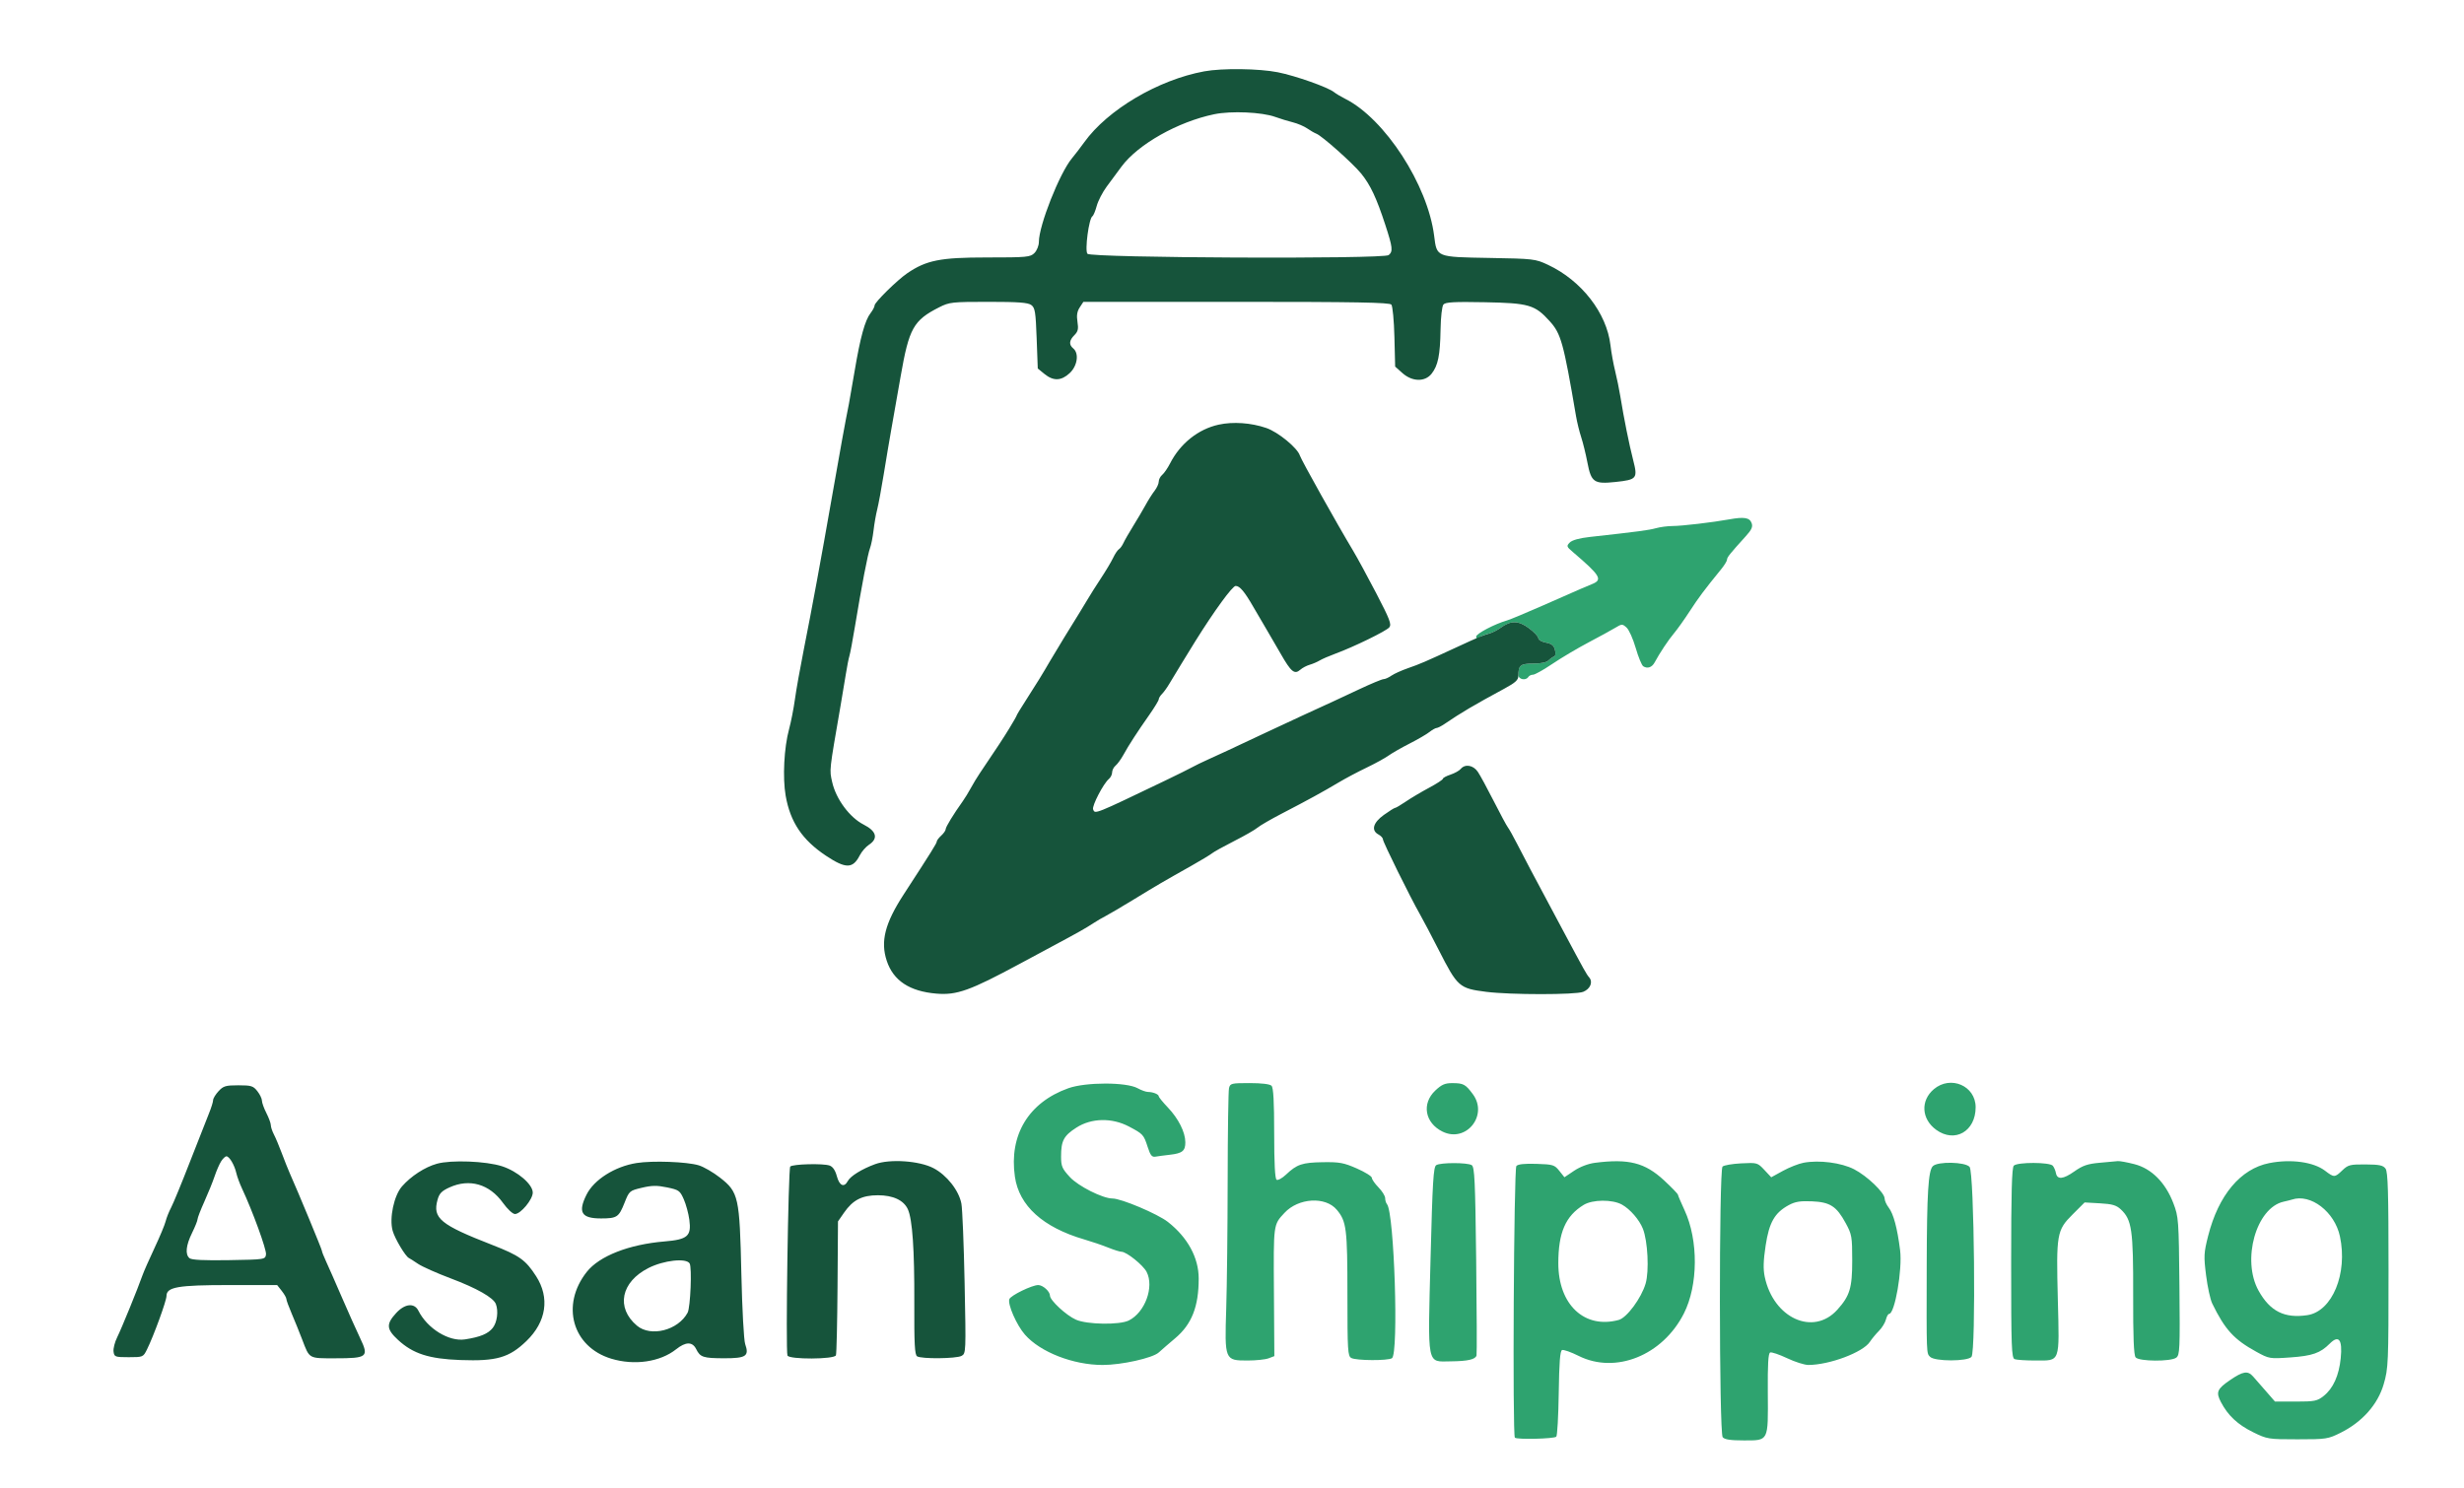
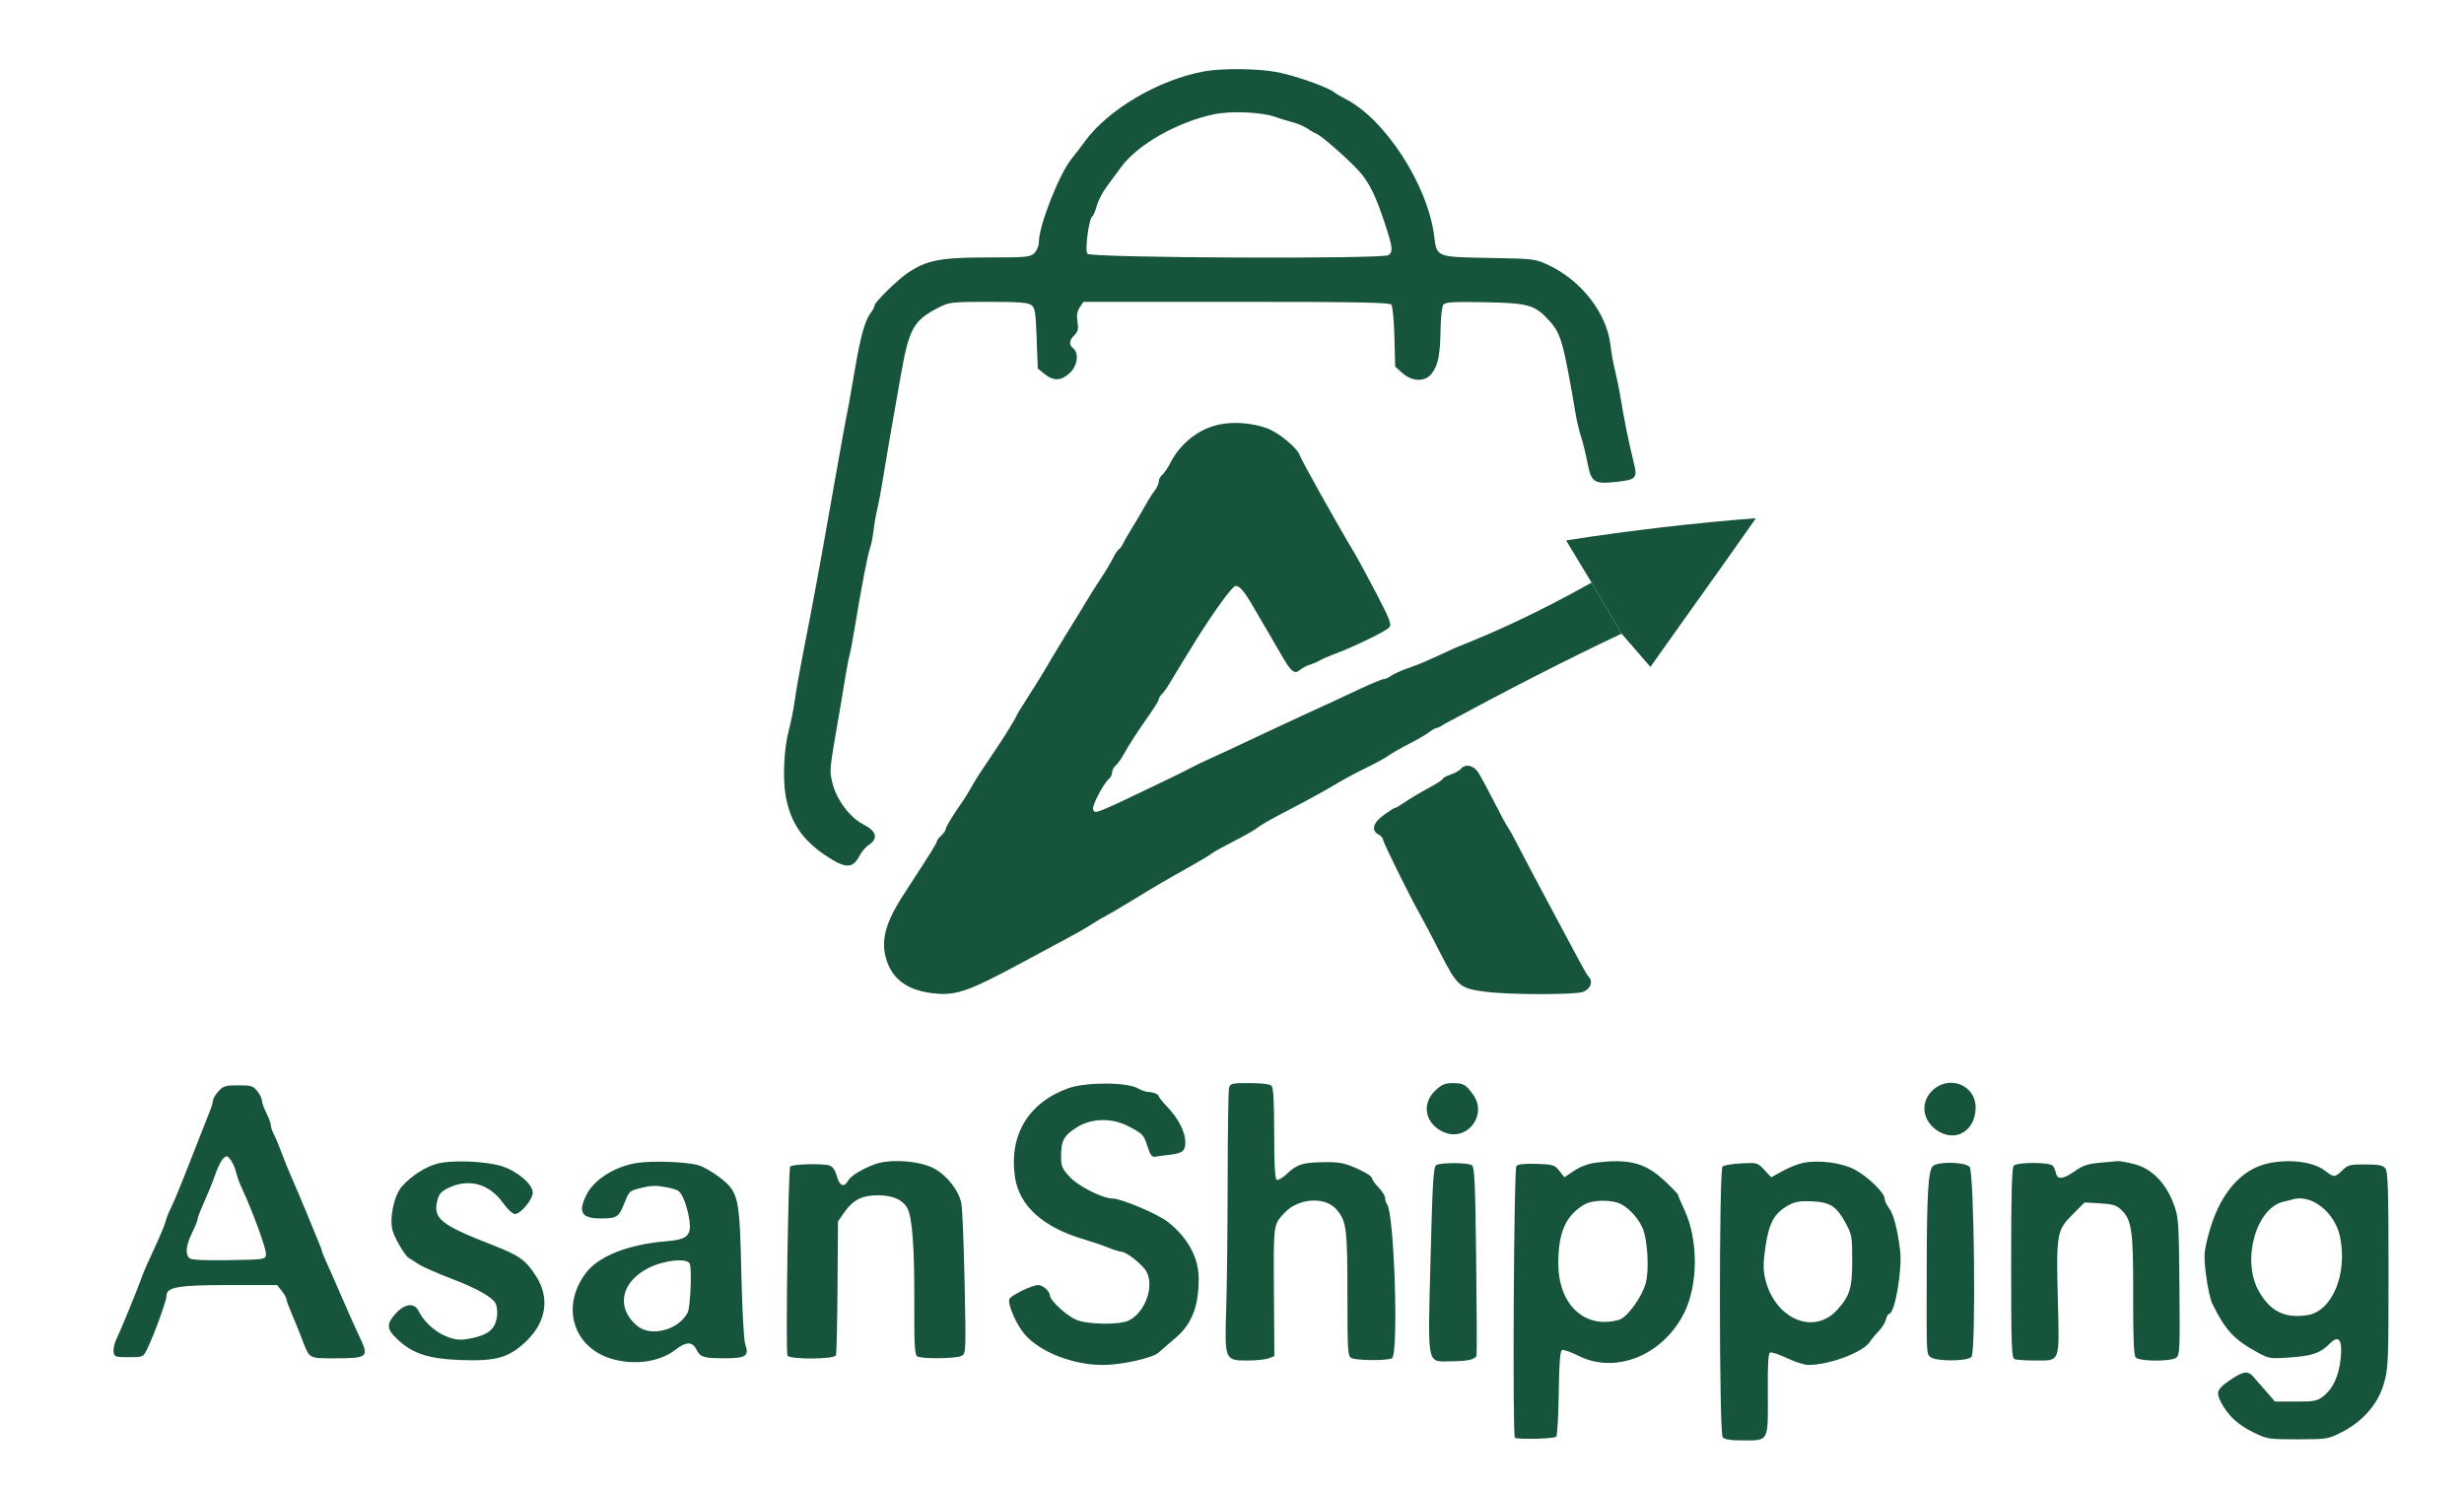
<svg xmlns="http://www.w3.org/2000/svg" viewBox="70 40 1110 670" width="1110" height="670">
  <g id="asan-icon">
-     <path id="icon-accent" d="M 849 274.009 C 841.429 275.380, 827.617 277, 823.448 277.006 C 821.277 277.009, 817.914 277.452, 815.975 277.990 C 812.761 278.883, 808.021 279.511, 786.160 281.937 C 781.475 282.457, 778.219 283.362, 777.160 284.439 C 775.611 286.013, 775.700 286.297, 778.500 288.684 C 790.964 299.315, 792.101 301.195, 787.250 303.152 C 784.061 304.438, 783.013 304.894, 765 312.834 C 757.575 316.107, 750.375 319.108, 749 319.502 C 743.404 321.107, 735 325.506, 735 326.831 C 735 327.820, 735.375 327.949, 736.250 327.260 C 736.938 326.719, 738.783 325.969, 740.350 325.594 C 741.918 325.218, 744.393 324.038, 745.850 322.969 C 750.597 319.490, 753.995 319.505, 758.750 323.026 C 761.087 324.757, 763 326.789, 763 327.541 C 763 328.307, 764.505 329.192, 766.416 329.550 C 769.015 330.038, 769.989 330.819, 770.491 332.820 C 770.887 334.398, 770.714 335.595, 770.058 335.814 C 769.456 336.015, 768.329 336.813, 767.554 337.589 C 766.684 338.459, 764.049 339, 760.678 339 C 755.011 339, 754 339.769, 754 344.082 C 754 346.129, 757.377 346.818, 758.500 345 C 758.840 344.450, 759.787 344, 760.604 344 C 761.422 344, 765.362 341.792, 769.361 339.094 C 773.359 336.396, 780.651 332.068, 785.565 329.477 C 790.479 326.887, 795.909 323.916, 797.630 322.876 C 800.620 321.070, 800.849 321.064, 802.735 322.743 C 803.821 323.709, 805.678 327.851, 806.863 331.946 C 808.048 336.042, 809.576 339.754, 810.259 340.195 C 812.131 341.406, 814.160 340.733, 815.368 338.500 C 817.744 334.110, 821.582 328.335, 824.123 325.327 C 825.597 323.583, 828.801 319.083, 831.243 315.327 C 835.276 309.126, 837.719 305.866, 845.448 296.363 C 846.852 294.637, 848 292.743, 848 292.153 C 848 291.109, 849.224 289.579, 856.395 281.663 C 859.125 278.650, 859.701 277.362, 859.078 275.663 C 858.175 273.202, 855.701 272.796, 849 274.009 " fill="#2EA36F" fill-rule="evenodd" />
-     <path id="icon-base" d="M 612.500 72.146 C 591.714 75.982, 568.971 89.430, 558.424 104.120 C 556.816 106.360, 554.321 109.612, 552.880 111.346 C 547.305 118.058, 538 141.612, 538 149.012 C 538 150.667, 537.108 152.892, 536 154 C 534.137 155.863, 532.667 156, 514.523 156 C 493.567 156, 487.307 157.246, 478.681 163.133 C 474.160 166.219, 464 176.219, 464 177.584 C 464 178.214, 463.169 179.803, 462.152 181.115 C 459.668 184.323, 457.557 191.994, 455.029 207 C 453.871 213.875, 452.696 220.625, 452.417 222 C 450.816 229.904, 448.469 242.796, 444.588 265 C 439.953 291.523, 435.739 314.350, 432.125 332.500 C 430.483 340.750, 428.674 350.903, 428.106 355.062 C 427.537 359.222, 426.346 365.297, 425.459 368.562 C 423.204 376.862, 422.512 390.374, 423.925 398.492 C 425.999 410.400, 431.412 418.461, 442.111 425.574 C 451.026 431.501, 454.203 431.464, 457.309 425.398 C 458.183 423.693, 460.046 421.545, 461.449 420.625 C 465.746 417.810, 464.872 414.476, 459.067 411.534 C 452.762 408.339, 446.593 400.009, 444.887 392.387 C 443.614 386.699, 443.476 387.961, 448.658 358 C 449.467 353.325, 450.557 346.800, 451.080 343.500 C 451.604 340.200, 452.313 336.609, 452.656 335.521 C 452.999 334.432, 454.100 328.582, 455.101 322.521 C 458.190 303.833, 460.919 289.618, 461.922 287.001 C 462.448 285.625, 463.167 282.025, 463.519 279 C 463.872 275.975, 464.615 271.724, 465.171 269.554 C 465.727 267.384, 467.060 260.184, 468.133 253.554 C 469.205 246.924, 470.727 237.900, 471.513 233.500 C 472.300 229.100, 474.202 218.300, 475.740 209.500 C 479.525 187.843, 481.488 184.333, 493.109 178.445 C 497.675 176.131, 498.864 176, 515.276 176 C 528.667 176, 533.060 176.323, 534.559 177.418 C 536.268 178.666, 536.560 180.465, 537 192.434 L 537.500 206.032 540.500 208.480 C 544.536 211.774, 548.088 211.655, 551.894 208.099 C 555.367 204.855, 556.182 199.226, 553.500 197 C 551.454 195.302, 551.617 193.383, 554.010 190.990 C 555.626 189.374, 555.896 188.200, 555.385 185.006 C 554.928 182.146, 555.212 180.326, 556.398 178.516 L 558.046 176 626.901 176 C 680.786 176, 695.981 176.272, 696.793 177.251 C 697.364 177.939, 697.982 184.502, 698.166 191.835 L 698.500 205.169 701.766 208.085 C 706.193 212.037, 711.941 212.161, 714.924 208.369 C 717.818 204.690, 718.760 200.051, 718.950 188.533 C 719.044 182.844, 719.600 177.982, 720.245 177.205 C 721.140 176.127, 725.029 175.913, 738.937 176.176 C 758.754 176.552, 761.463 177.342, 768.096 184.685 C 773.226 190.362, 774.314 194.283, 779.980 227.500 C 780.449 230.250, 781.499 234.525, 782.313 237 C 783.127 239.475, 784.382 244.588, 785.102 248.362 C 786.809 257.307, 788.082 258.190, 797.779 257.154 C 807.438 256.122, 807.854 255.601, 805.704 247.233 C 803.900 240.208, 801.571 228.642, 799.949 218.640 C 799.426 215.417, 798.365 210.242, 797.592 207.140 C 796.819 204.038, 795.874 198.810, 795.493 195.523 C 793.811 181.031, 782.435 166.395, 767.353 159.321 C 761.665 156.652, 760.919 156.565, 740.840 156.216 C 716.938 155.801, 717.272 155.934, 716.072 146.308 C 713.205 123.320, 693.865 93.498, 676 84.518 C 674.075 83.550, 671.825 82.209, 671 81.537 C 668.293 79.333, 653.659 74.152, 645.643 72.560 C 637.123 70.868, 620.547 70.661, 612.500 72.146  M 617 91.469 C 600.642 94.855, 582.670 105.006, 575.218 115.068 C 573.413 117.506, 570.413 121.561, 568.552 124.079 C 566.692 126.598, 564.669 130.516, 564.057 132.787 C 563.446 135.058, 562.574 137.145, 562.120 137.426 C 560.535 138.406, 558.616 152.833, 559.870 154.344 C 561.434 156.228, 693.331 156.800, 695.581 154.933 C 697.580 153.274, 697.388 151.524, 694.096 141.417 C 690.114 129.191, 687.325 123.264, 683.151 118.154 C 679.342 113.490, 665.475 101.160, 663 100.235 C 662.175 99.927, 660.330 98.865, 658.900 97.876 C 657.470 96.887, 654.545 95.641, 652.400 95.108 C 650.255 94.574, 646.700 93.484, 644.500 92.685 C 638.492 90.503, 624.625 89.890, 617 91.469  M 618.987 231.336 C 609.803 233.348, 601.682 239.822, 597.116 248.772 C 596.033 250.896, 594.438 253.221, 593.573 253.939 C 592.708 254.657, 592 256.029, 592 256.988 C 592 257.946, 591.162 259.803, 590.137 261.115 C 589.113 262.427, 587.290 265.300, 586.087 267.500 C 584.884 269.700, 582.363 273.975, 580.486 277 C 578.608 280.025, 576.633 283.469, 576.097 284.653 C 575.562 285.837, 574.639 287.105, 574.047 287.471 C 573.454 287.837, 572.292 289.568, 571.464 291.318 C 570.636 293.068, 568.174 297.200, 565.993 300.500 C 563.812 303.800, 561.109 308.075, 559.986 310 C 558.863 311.925, 557.169 314.717, 556.222 316.204 C 553.735 320.110, 544.761 334.825, 542.998 337.890 C 539.980 343.137, 536.589 348.651, 532.343 355.218 C 529.954 358.912, 528 362.120, 528 362.347 C 528 362.573, 526.518 365.175, 524.708 368.129 C 521.788 372.893, 519.393 376.536, 511.343 388.464 C 510.157 390.221, 508.356 393.199, 507.342 395.080 C 506.328 396.961, 504.694 399.625, 503.711 401 C 499.542 406.834, 496.035 412.576, 496.018 413.595 C 496.008 414.197, 495.100 415.505, 494 416.500 C 492.900 417.495, 492 418.694, 492 419.164 C 492 419.929, 489.604 423.762, 477.099 443 C 468.652 455.996, 466.568 464.173, 469.473 472.918 C 472.440 481.852, 479.754 486.677, 491.869 487.692 C 501.043 488.461, 507.008 486.322, 529.500 474.195 C 533.350 472.119, 540.249 468.413, 544.830 465.960 C 555.919 460.023, 558.934 458.321, 562.500 455.986 C 564.150 454.905, 566.625 453.459, 568 452.771 C 569.375 452.083, 575.225 448.636, 581 445.110 C 591.791 438.522, 593.338 437.617, 606.687 430.099 C 610.984 427.679, 615.175 425.146, 616 424.471 C 616.825 423.796, 621.325 421.303, 626 418.931 C 630.675 416.559, 635.400 413.850, 636.500 412.910 C 637.600 411.970, 642.550 409.102, 647.500 406.537 C 659.194 400.476, 666.216 396.631, 673 392.573 C 676.025 390.764, 681.650 387.777, 685.500 385.935 C 689.350 384.092, 693.850 381.626, 695.500 380.453 C 697.150 379.280, 701.425 376.836, 705 375.021 C 708.575 373.206, 712.573 370.884, 713.885 369.861 C 715.197 368.837, 716.677 368, 717.175 368 C 717.673 368, 719.300 367.170, 720.790 366.156 C 728.323 361.031, 733.840 357.776, 747.750 350.248 C 752.686 347.577, 754 346.372, 754 344.515 C 754 339.735, 754.890 339, 760.678 339 C 764.049 339, 766.684 338.459, 767.554 337.589 C 768.329 336.813, 769.456 336.015, 770.058 335.814 C 770.714 335.595, 770.887 334.398, 770.491 332.820 C 769.989 330.819, 769.015 330.038, 766.416 329.550 C 764.505 329.192, 763 328.307, 763 327.541 C 763 326.789, 761.087 324.757, 758.750 323.026 C 754.032 319.532, 750.597 319.491, 745.981 322.873 C 744.595 323.888, 742.345 325.035, 740.981 325.422 C 737.790 326.327, 736.265 326.967, 726 331.710 C 711.797 338.273, 709.700 339.175, 704.242 341.071 C 701.350 342.076, 697.988 343.596, 696.770 344.449 C 695.552 345.302, 693.983 346, 693.284 346 C 692.585 346, 687.622 348.065, 682.256 350.589 C 672.920 354.981, 670.031 356.318, 656.500 362.509 C 653.200 364.019, 645.775 367.479, 640 370.198 C 623.733 377.857, 618.863 380.124, 614 382.301 C 611.525 383.409, 608.375 384.943, 607 385.709 C 605.625 386.475, 600.225 389.153, 595 391.661 C 562.786 407.119, 563.290 406.918, 562.428 404.673 C 561.833 403.123, 567.090 393, 569.550 390.959 C 570.347 390.297, 571 388.965, 571 388 C 571 387.035, 571.708 385.657, 572.573 384.939 C 573.438 384.221, 575.029 382.029, 576.107 380.067 C 578.520 375.677, 582.181 370.021, 587.750 362.082 C 590.087 358.749, 592 355.600, 592 355.083 C 592 354.566, 592.655 353.488, 593.456 352.687 C 594.256 351.887, 595.719 349.863, 596.706 348.190 C 598.332 345.433, 606 332.869, 608.490 328.882 C 617.095 315.101, 625.197 304, 626.648 304 C 628.514 304, 630.622 306.516, 634.730 313.649 C 636.803 317.250, 639.400 321.681, 640.500 323.497 C 641.600 325.312, 644.474 330.255, 646.886 334.482 C 651.640 342.811, 653.157 344.048, 655.787 341.740 C 656.729 340.913, 658.625 339.911, 660 339.514 C 661.375 339.117, 663.400 338.250, 664.500 337.587 C 665.600 336.924, 668.750 335.557, 671.500 334.548 C 679.762 331.517, 694.470 324.343, 695.862 322.666 C 696.967 321.335, 696.076 319.010, 689.978 307.299 C 686.026 299.710, 681.302 291.025, 679.482 288 C 672.449 276.314, 656.235 247.316, 655.581 245.256 C 654.483 241.794, 645.767 234.649, 640.415 232.822 C 633.545 230.477, 625.465 229.916, 618.987 231.336  M 728.042 386.449 C 727.381 387.246, 725.301 388.406, 723.420 389.026 C 721.539 389.647, 720 390.484, 720 390.886 C 720 391.288, 717.188 393.119, 713.750 394.954 C 710.313 396.789, 705.619 399.575, 703.320 401.145 C 701.021 402.715, 698.844 404, 698.483 404 C 698.122 404, 695.841 405.426, 693.413 407.170 C 688.531 410.676, 687.576 414.168, 691 416 C 692.100 416.589, 693 417.580, 693 418.202 C 693 419.393, 705.304 444.308, 709.692 452 C 711.103 454.475, 714.895 461.675, 718.118 468 C 726.617 484.682, 727.361 485.338, 739.500 486.880 C 750.380 488.262, 779.795 488.263, 783.217 486.882 C 786.385 485.603, 787.687 482.533, 785.950 480.440 C 784.553 478.757, 784.206 478.134, 773.601 458.284 C 759.522 431.930, 756.699 426.601, 753.472 420.281 C 751.726 416.861, 749.840 413.486, 749.280 412.781 C 748.721 412.077, 745.867 406.775, 742.938 401 C 740.009 395.225, 736.769 389.262, 735.738 387.750 C 733.671 384.718, 729.995 384.096, 728.042 386.449" fill="#16543B" fill-rule="evenodd" />
+     <path id="icon-accent" d="M 861.0 273.5 C 834.5 275.5, 804.0 279.0, 775.5 283.5 L 787.0 302.5 L 800.5 325.5 L 813.5 340.5 C 829.0 318.5, 846.0 295.0, 861.0 273.5 Z" fill="#16543B" fill-rule="evenodd" />
+     <path id="icon-base" d="M 612.500 72.146 C 591.714 75.982, 568.971 89.430, 558.424 104.120 C 556.816 106.360, 554.321 109.612, 552.880 111.346 C 547.305 118.058, 538 141.612, 538 149.012 C 538 150.667, 537.108 152.892, 536 154 C 534.137 155.863, 532.667 156, 514.523 156 C 493.567 156, 487.307 157.246, 478.681 163.133 C 474.160 166.219, 464 176.219, 464 177.584 C 464 178.214, 463.169 179.803, 462.152 181.115 C 459.668 184.323, 457.557 191.994, 455.029 207 C 453.871 213.875, 452.696 220.625, 452.417 222 C 450.816 229.904, 448.469 242.796, 444.588 265 C 439.953 291.523, 435.739 314.350, 432.125 332.500 C 430.483 340.750, 428.674 350.903, 428.106 355.062 C 427.537 359.222, 426.346 365.297, 425.459 368.562 C 423.204 376.862, 422.512 390.374, 423.925 398.492 C 425.999 410.400, 431.412 418.461, 442.111 425.574 C 451.026 431.501, 454.203 431.464, 457.309 425.398 C 458.183 423.693, 460.046 421.545, 461.449 420.625 C 465.746 417.810, 464.872 414.476, 459.067 411.534 C 452.762 408.339, 446.593 400.009, 444.887 392.387 C 443.614 386.699, 443.476 387.961, 448.658 358 C 449.467 353.325, 450.557 346.800, 451.080 343.500 C 451.604 340.200, 452.313 336.609, 452.656 335.521 C 452.999 334.432, 454.100 328.582, 455.101 322.521 C 458.190 303.833, 460.919 289.618, 461.922 287.001 C 462.448 285.625, 463.167 282.025, 463.519 279 C 463.872 275.975, 464.615 271.724, 465.171 269.554 C 465.727 267.384, 467.060 260.184, 468.133 253.554 C 469.205 246.924, 470.727 237.900, 471.513 233.500 C 472.300 229.100, 474.202 218.300, 475.740 209.500 C 479.525 187.843, 481.488 184.333, 493.109 178.445 C 497.675 176.131, 498.864 176, 515.276 176 C 528.667 176, 533.060 176.323, 534.559 177.418 C 536.268 178.666, 536.560 180.465, 537 192.434 L 537.500 206.032 540.500 208.480 C 544.536 211.774, 548.088 211.655, 551.894 208.099 C 555.367 204.855, 556.182 199.226, 553.500 197 C 551.454 195.302, 551.617 193.383, 554.010 190.990 C 555.626 189.374, 555.896 188.200, 555.385 185.006 C 554.928 182.146, 555.212 180.326, 556.398 178.516 L 558.046 176 626.901 176 C 680.786 176, 695.981 176.272, 696.793 177.251 C 697.364 177.939, 697.982 184.502, 698.166 191.835 L 698.500 205.169 701.766 208.085 C 706.193 212.037, 711.941 212.161, 714.924 208.369 C 717.818 204.690, 718.760 200.051, 718.950 188.533 C 719.044 182.844, 719.600 177.982, 720.245 177.205 C 721.140 176.127, 725.029 175.913, 738.937 176.176 C 758.754 176.552, 761.463 177.342, 768.096 184.685 C 773.226 190.362, 774.314 194.283, 779.980 227.500 C 780.449 230.250, 781.499 234.525, 782.313 237 C 783.127 239.475, 784.382 244.588, 785.102 248.362 C 786.809 257.307, 788.082 258.190, 797.779 257.154 C 807.438 256.122, 807.854 255.601, 805.704 247.233 C 803.900 240.208, 801.571 228.642, 799.949 218.640 C 799.426 215.417, 798.365 210.242, 797.592 207.140 C 796.819 204.038, 795.874 198.810, 795.493 195.523 C 793.811 181.031, 782.435 166.395, 767.353 159.321 C 761.665 156.652, 760.919 156.565, 740.840 156.216 C 716.938 155.801, 717.272 155.934, 716.072 146.308 C 713.205 123.320, 693.865 93.498, 676 84.518 C 674.075 83.550, 671.825 82.209, 671 81.537 C 668.293 79.333, 653.659 74.152, 645.643 72.560 C 637.123 70.868, 620.547 70.661, 612.500 72.146 M 617 91.469 C 600.642 94.855, 582.670 105.006, 575.218 115.068 C 573.413 117.506, 570.413 121.561, 568.552 124.079 C 566.692 126.598, 564.669 130.516, 564.057 132.787 C 563.446 135.058, 562.574 137.145, 562.120 137.426 C 560.535 138.406, 558.616 152.833, 559.870 154.344 C 561.434 156.228, 693.331 156.800, 695.581 154.933 C 697.580 153.274, 697.388 151.524, 694.096 141.417 C 690.114 129.191, 687.325 123.264, 683.151 118.154 C 679.342 113.490, 665.475 101.160, 663 100.235 C 662.175 99.927, 660.330 98.865, 658.900 97.876 C 657.470 96.887, 654.545 95.641, 652.400 95.108 C 650.255 94.574, 646.700 93.484, 644.500 92.685 C 638.492 90.503, 624.625 89.890, 617 91.469 M 618.987 231.336 C 609.803 233.348, 601.682 239.822, 597.116 248.772 C 596.033 250.896, 594.438 253.221, 593.573 253.939 C 592.708 254.657, 592 256.029, 592 256.988 C 592 257.946, 591.162 259.803, 590.137 261.115 C 589.113 262.427, 587.290 265.300, 586.087 267.500 C 584.884 269.700, 582.363 273.975, 580.486 277 C 578.608 280.025, 576.633 283.469, 576.097 284.653 C 575.562 285.837, 574.639 287.105, 574.047 287.471 C 573.454 287.837, 572.292 289.568, 571.464 291.318 C 570.636 293.068, 568.174 297.200, 565.993 300.500 C 563.812 303.800, 561.109 308.075, 559.986 310 C 558.863 311.925, 557.169 314.717, 556.222 316.204 C 553.735 320.110, 544.761 334.825, 542.998 337.890 C 539.980 343.137, 536.589 348.651, 532.343 355.218 C 529.954 358.912, 528 362.120, 528 362.347 C 528 362.573, 526.518 365.175, 524.708 368.129 C 521.788 372.893, 519.393 376.536, 511.343 388.464 C 510.157 390.221, 508.356 393.199, 507.342 395.080 C 506.328 396.961, 504.694 399.625, 503.711 401 C 499.542 406.834, 496.035 412.576, 496.018 413.595 C 496.008 414.197, 495.100 415.505, 494 416.500 C 492.900 417.495, 492 418.694, 492 419.164 C 492 419.929, 489.604 423.762, 477.099 443 C 468.652 455.996, 466.568 464.173, 469.473 472.918 C 472.440 481.852, 479.754 486.677, 491.869 487.692 C 501.043 488.461, 507.008 486.322, 529.500 474.195 C 533.350 472.119, 540.249 468.413, 544.830 465.960 C 555.919 460.023, 558.934 458.321, 562.500 455.986 C 564.150 454.905, 566.625 453.459, 568 452.771 C 569.375 452.083, 575.225 448.636, 581 445.110 C 591.791 438.522, 593.338 437.617, 606.687 430.099 C 610.984 427.679, 615.175 425.146, 616 424.471 C 616.825 423.796, 621.325 421.303, 626 418.931 C 630.675 416.559, 635.400 413.850, 636.500 412.910 C 637.600 411.970, 642.550 409.102, 647.500 406.537 C 659.194 400.476, 666.216 396.631, 673 392.573 C 676.025 390.764, 681.650 387.777, 685.500 385.935 C 689.350 384.092, 693.850 381.626, 695.500 380.453 C 697.150 379.280, 701.425 376.836, 705 375.021 C 708.575 373.206, 712.573 370.884, 713.885 369.861 C 715.197 368.837, 716.677 368, 717.175 368 C 717.673 368, 719.300 367.170, 720.790 366.156 C 748.0 351.5, 774.0 338.0, 800.5 325.5 L 787.0 302.5 C 762.0 316.5, 743.0 325.0, 726 331.710 C 711.797 338.273, 709.700 339.175, 704.242 341.071 C 701.350 342.076, 697.988 343.596, 696.770 344.449 C 695.552 345.302, 693.983 346, 693.284 346 C 692.585 346, 687.622 348.065, 682.256 350.589 C 672.920 354.981, 670.031 356.318, 656.500 362.509 C 653.200 364.019, 645.775 367.479, 640 370.198 C 623.733 377.857, 618.863 380.124, 614 382.301 C 611.525 383.409, 608.375 384.943, 607 385.709 C 605.625 386.475, 600.225 389.153, 595 391.661 C 562.786 407.119, 563.290 406.918, 562.428 404.673 C 561.833 403.123, 567.090 393, 569.550 390.959 C 570.347 390.297, 571 388.965, 571 388 C 571 387.035, 571.708 385.657, 572.573 384.939 C 573.438 384.221, 575.029 382.029, 576.107 380.067 C 578.520 375.677, 582.181 370.021, 587.750 362.082 C 590.087 358.749, 592 355.600, 592 355.083 C 592 354.566, 592.655 353.488, 593.456 352.687 C 594.256 351.887, 595.719 349.863, 596.706 348.190 C 598.332 345.433, 606 332.869, 608.490 328.882 C 617.095 315.101, 625.197 304, 626.648 304 C 628.514 304, 630.622 306.516, 634.730 313.649 C 636.803 317.250, 639.400 321.681, 640.500 323.497 C 641.600 325.312, 644.474 330.255, 646.886 334.482 C 651.640 342.811, 653.157 344.048, 655.787 341.740 C 656.729 340.913, 658.625 339.911, 660 339.514 C 661.375 339.117, 663.400 338.250, 664.500 337.587 C 665.600 336.924, 668.750 335.557, 671.500 334.548 C 679.762 331.517, 694.470 324.343, 695.862 322.666 C 696.967 321.335, 696.076 319.010, 689.978 307.299 C 686.026 299.710, 681.302 291.025, 679.482 288 C 672.449 276.314, 656.235 247.316, 655.581 245.256 C 654.483 241.794, 645.767 234.649, 640.415 232.822 C 633.545 230.477, 625.465 229.916, 618.987 231.336 M 728.042 386.449 C 727.381 387.246, 725.301 388.406, 723.420 389.026 C 721.539 389.647, 720 390.484, 720 390.886 C 720 391.288, 717.188 393.119, 713.750 394.954 C 710.313 396.789, 705.619 399.575, 703.320 401.145 C 701.021 402.715, 698.844 404, 698.483 404 C 698.122 404, 695.841 405.426, 693.413 407.170 C 688.531 410.676, 687.576 414.168, 691 416 C 692.100 416.589, 693 417.580, 693 418.202 C 693 419.393, 705.304 444.308, 709.692 452 C 711.103 454.475, 714.895 461.675, 718.118 468 C 726.617 484.682, 727.361 485.338, 739.500 486.880 C 750.380 488.262, 779.795 488.263, 783.217 486.882 C 786.385 485.603, 787.687 482.533, 785.950 480.440 C 784.553 478.757, 784.206 478.134, 773.601 458.284 C 759.522 431.930, 756.699 426.601, 753.472 420.281 C 751.726 416.861, 749.840 413.486, 749.280 412.781 C 748.721 412.077, 745.867 406.775, 742.938 401 C 740.009 395.225, 736.769 389.262, 735.738 387.750 C 733.671 384.718, 729.995 384.096, 728.042 386.449" fill="#16543B" fill-rule="evenodd" />
  </g>
  <g id="asan-wordmark">
    <path id="word-asan" d="M 168.452 531.646 C 167.104 533.101, 166 534.930, 166 535.711 C 166 536.491, 165.135 539.238, 164.079 541.815 C 163.022 544.392, 159.187 554.150, 155.555 563.500 C 151.924 572.850, 148.129 582.075, 147.122 584 C 146.115 585.925, 144.989 588.750, 144.620 590.277 C 144.250 591.805, 141.999 597.205, 139.616 602.277 C 137.233 607.350, 134.808 612.850, 134.226 614.500 C 132.034 620.722, 124.717 638.657, 122.797 642.514 C 121.698 644.722, 120.957 647.647, 121.150 649.014 C 121.482 651.371, 121.838 651.500, 127.998 651.500 C 134.428 651.500, 134.514 651.464, 136.225 648 C 139.223 641.931, 145 626.101, 145 623.956 C 145 619.877, 150.025 619, 173.395 619 L 194.855 619 196.927 621.635 C 198.067 623.084, 199 624.715, 199 625.260 C 199 625.804, 200.085 628.781, 201.411 631.875 C 202.737 634.969, 204.854 640.200, 206.116 643.500 C 209.495 652.339, 208.903 652, 220.931 652 C 235.567 652, 236.284 651.423, 232.231 642.910 C 230.553 639.384, 226.847 631.100, 223.997 624.500 C 221.146 617.900, 217.956 610.651, 216.907 608.390 C 215.858 606.130, 215 603.945, 215 603.533 C 215 602.887, 204.308 577.075, 200.488 568.500 C 199.753 566.850, 198.170 562.873, 196.971 559.663 C 195.772 556.453, 194.166 552.628, 193.402 551.163 C 192.638 549.698, 192.010 547.808, 192.006 546.961 C 192.003 546.115, 191.100 543.658, 190 541.500 C 188.900 539.342, 188 536.833, 188 535.923 C 188 535.014, 187.067 533.084, 185.927 531.635 C 184.070 529.273, 183.184 529, 177.380 529 C 171.662 529, 170.618 529.310, 168.452 531.646 M 169.614 563.250 C 168.827 564.487, 167.504 567.525, 166.675 570 C 165.846 572.475, 163.780 577.579, 162.084 581.343 C 160.388 585.107, 158.996 588.707, 158.991 589.343 C 158.986 589.979, 157.875 592.750, 156.522 595.500 C 153.747 601.141, 153.341 605.208, 155.383 606.903 C 156.331 607.690, 161.912 607.964, 173.133 607.775 C 189.407 607.502, 189.502 607.487, 189.829 605.176 C 190.127 603.074, 183.746 585.557, 179.019 575.500 C 177.985 573.300, 176.829 570.150, 176.450 568.500 C 175.621 564.887, 173.315 561, 172 561 C 171.475 561, 170.402 562.013, 169.614 563.250 M 266.792 564.347 C 261.382 565.867, 255.173 569.899, 251.095 574.544 C 247.475 578.667, 245.316 588.862, 246.870 594.490 C 247.854 598.056, 252.660 606.123, 254.217 606.822 C 254.611 607, 256.452 608.175, 258.306 609.433 C 260.161 610.692, 266.813 613.652, 273.089 616.012 C 284.765 620.403, 292.277 624.673, 293.380 627.547 C 294.611 630.757, 293.959 635.783, 291.984 638.293 C 289.893 640.952, 286.351 642.421, 279.486 643.478 C 272.240 644.594, 262.509 638.603, 258.477 630.545 C 256.653 626.900, 252.354 627.362, 248.450 631.624 C 243.891 636.601, 244.057 638.876, 249.331 643.738 C 256.070 649.949, 263.266 652.268, 277.409 652.785 C 293.667 653.379, 299.372 651.734, 307.165 644.204 C 316.149 635.524, 317.751 624.702, 311.489 614.983 C 306.790 607.689, 303.993 605.693, 291.829 600.955 C 268.315 591.795, 264.807 588.905, 267.103 580.589 C 267.896 577.717, 268.962 576.612, 272.491 575.004 C 281.499 570.901, 290.479 573.486, 296.544 581.929 C 298.608 584.801, 300.969 587, 301.990 587 C 304.556 587, 310 580.441, 310 577.350 C 310 573.620, 303.151 567.740, 296.174 565.479 C 288.961 563.143, 273.240 562.537, 266.792 564.347 M 356.776 564.017 C 347.006 565.561, 337.605 571.495, 334.233 578.247 C 330.231 586.260, 331.917 589.009, 340.821 588.985 C 347.975 588.965, 348.762 588.434, 351.371 581.867 C 353.463 576.599, 353.608 576.475, 359.151 575.158 C 363.657 574.088, 365.950 574.055, 370.496 574.999 C 375.819 576.104, 376.313 576.454, 378.031 580.341 C 379.041 582.628, 380.174 586.811, 380.548 589.636 C 381.516 596.952, 379.753 598.483, 369.365 599.349 C 353.336 600.686, 340.004 605.903, 334.346 613.053 C 322.524 627.992, 327.828 646.853, 345.349 652.175 C 355.761 655.337, 367.386 653.654, 374.573 647.942 C 378.940 644.472, 381.930 644.453, 383.635 647.885 C 385.442 651.525, 386.800 651.968, 396.200 651.985 C 406.128 652.002, 407.584 651.020, 405.691 645.584 C 405.092 643.864, 404.333 629.895, 403.975 614 C 403.191 579.245, 402.733 577.174, 394.374 570.613 C 391.328 568.223, 386.999 565.717, 384.752 565.044 C 379.395 563.439, 364.004 562.874, 356.776 564.017 M 464.235 564.525 C 458.291 566.700, 453.133 569.883, 451.939 572.114 C 450.274 575.226, 448.159 574.304, 446.988 569.956 C 446.266 567.273, 445.159 565.654, 443.700 565.146 C 440.763 564.122, 427.122 564.477, 425.998 565.606 C 425.090 566.519, 423.879 648.479, 424.740 650.750 C 425.439 652.594, 445.867 652.510, 446.577 650.660 C 446.860 649.923, 447.183 636.047, 447.296 619.824 L 447.500 590.329 450.227 586.393 C 454.203 580.657, 458.321 578.539, 465.500 578.539 C 472.322 578.539, 477.128 580.791, 478.980 584.856 C 481.030 589.356, 481.973 603.002, 481.882 626.877 C 481.812 645.514, 482.068 650.428, 483.147 651.112 C 485.103 652.352, 500.765 652.196, 503.162 650.914 C 505.157 649.845, 505.181 649.293, 504.547 618.164 C 504.193 600.749, 503.538 584.601, 503.091 582.280 C 501.952 576.356, 496.502 569.445, 490.508 566.322 C 484.121 562.994, 470.892 562.089, 464.235 564.525 M 362.166 611.300 C 349.706 617.595, 347.365 629.240, 356.941 637.297 C 363.182 642.548, 375.514 639.383, 379.766 631.438 C 381.041 629.054, 381.772 611.018, 380.665 609.250 C 379.079 606.719, 369.030 607.833, 362.166 611.300" fill="#16543B" fill-rule="evenodd" />
-     <path id="word-shipping" d="M 551.262 530.324 C 533.346 536.730, 524.492 551.397, 527.198 570.187 C 529.086 583.296, 539.869 593.036, 558.500 598.461 C 561.800 599.422, 566.608 601.062, 569.185 602.104 C 571.762 603.147, 574.486 604, 575.238 604 C 577.473 604, 584.946 609.996, 586.531 613.059 C 590.034 619.834, 585.815 631.345, 578.500 634.968 C 574.327 637.035, 559.740 636.817, 554.728 634.613 C 550.339 632.683, 543 625.899, 543 623.772 C 543 621.876, 539.806 619, 537.700 619 C 534.916 619, 525.344 623.662, 524.704 625.329 C 523.824 627.622, 527.979 637.087, 531.744 641.368 C 538.660 649.231, 553.420 654.988, 566.708 655.007 C 575.199 655.018, 589.240 651.893, 592 649.376 C 593.375 648.123, 596.703 645.242, 599.395 642.976 C 606.865 636.686, 610 628.733, 610 616.073 C 610 606.680, 605.042 597.560, 596.138 590.572 C 591.495 586.929, 575.119 580, 571.152 580 C 566.772 580, 555.757 574.460, 551.971 570.353 C 548.456 566.540, 548 565.475, 548 561.087 C 548 553.966, 549.188 551.730, 554.923 548.049 C 561.683 543.711, 570.910 543.528, 578.590 547.578 C 584.951 550.932, 585.224 551.231, 587.015 556.794 C 588.230 560.571, 588.921 561.431, 590.515 561.152 C 591.607 560.960, 594.525 560.574, 597 560.294 C 602.655 559.655, 604.006 558.558, 603.978 554.628 C 603.946 550.114, 600.873 544.002, 596.128 539.014 C 593.858 536.627, 592 534.346, 592 533.944 C 592 533.046, 589.415 532.002, 587.168 531.994 C 586.251 531.990, 584.150 531.238, 582.500 530.323 C 577.444 527.516, 559.113 527.517, 551.262 530.324 M 623.656 530.250 C 623.348 531.487, 623.073 550.157, 623.046 571.738 C 623.018 593.320, 622.728 619.320, 622.401 629.516 C 621.654 652.813, 621.730 653, 631.958 653 C 635.759 653, 640.042 652.554, 641.474 652.010 L 644.078 651.020 643.889 622.063 C 643.689 591.250, 643.599 591.923, 648.635 586.486 C 654.915 579.706, 667.114 578.979, 672.209 585.081 C 676.583 590.321, 676.988 593.548, 676.994 623.215 C 677 648.583, 677.148 651.009, 678.750 651.866 C 680.993 653.066, 695.149 653.144, 697.053 651.967 C 700.150 650.051, 698.099 586.363, 694.817 582.550 C 694.368 582.028, 694 580.806, 694 579.834 C 694 578.863, 692.650 576.688, 691 575 C 689.350 573.312, 688 571.372, 688 570.688 C 688 570.004, 684.962 568.110, 681.250 566.478 C 675.344 563.882, 673.424 563.528, 665.889 563.646 C 656.621 563.791, 654.239 564.595, 649.336 569.232 C 647.596 570.878, 645.684 571.923, 645.086 571.553 C 644.362 571.106, 644 564.130, 644 550.641 C 644 536.231, 643.654 530.054, 642.800 529.200 C 642.051 528.451, 638.335 528, 632.908 528 C 624.728 528, 624.184 528.132, 623.656 530.250 M 716.571 531.368 C 710.353 537.232, 711.879 545.921, 719.816 549.850 C 730.398 555.089, 740.565 542.577, 733.504 533.006 C 730.216 528.549, 729.268 528.033, 724.321 528.015 C 720.939 528.003, 719.462 528.642, 716.571 531.368 M 941.172 530.750 C 935.081 535.901, 935.567 544.225, 942.243 549.061 C 950.616 555.126, 960 549.748, 960 538.884 C 960 529.226, 948.732 524.357, 941.172 530.750 M 788.500 563.922 C 785.471 564.310, 781.776 565.719, 779.127 567.496 L 774.754 570.429 772.449 567.538 C 770.293 564.834, 769.628 564.631, 762.138 564.392 C 756.703 564.218, 753.801 564.534, 753.101 565.378 C 751.972 566.738, 751.316 686.649, 752.431 687.765 C 753.360 688.694, 770.110 688.290, 771.084 687.316 C 771.544 686.856, 772.042 677.993, 772.192 667.620 C 772.391 653.783, 772.793 648.633, 773.699 648.285 C 774.379 648.024, 777.721 649.204, 781.127 650.906 C 797.797 659.236, 818.961 650.724, 828.557 631.830 C 835.018 619.109, 835.156 598.864, 828.874 585.292 C 827.293 581.877, 825.947 578.727, 825.883 578.292 C 825.818 577.856, 822.991 574.932, 819.600 571.794 C 811 563.835, 803.667 561.979, 788.500 563.922 M 882.500 563.891 C 880.300 564.301, 876.119 565.941, 873.208 567.537 L 867.916 570.438 864.812 567.117 C 861.761 563.852, 861.584 563.802, 854.386 564.166 C 850.359 564.369, 846.575 565.025, 845.978 565.622 C 844.351 567.249, 844.419 685.595, 846.048 687.558 C 846.915 688.603, 849.538 689, 855.566 689 C 866.847 689, 866.531 689.626, 866.373 667.556 C 866.280 654.583, 866.568 649.719, 867.449 649.381 C 868.110 649.128, 871.542 650.288, 875.076 651.959 C 878.609 653.631, 882.901 654.999, 884.614 654.999 C 894.094 655.002, 909.251 649.318, 912.341 644.602 C 913.232 643.242, 915.076 641.014, 916.440 639.651 C 917.803 638.288, 919.211 636.008, 919.568 634.586 C 919.925 633.164, 920.570 632, 921.001 632 C 923.595 632, 927.063 611.992, 925.974 603.317 C 924.726 593.378, 922.996 586.906, 920.841 584.115 C 919.829 582.803, 919 580.963, 919 580.024 C 919 577.397, 911.104 569.827, 905.224 566.817 C 899.447 563.859, 889.530 562.583, 882.500 563.891 M 1015.828 563.907 C 1010.453 564.385, 1008.245 565.142, 1004.473 567.803 C 999.392 571.387, 996.733 571.606, 996.154 568.489 C 995.951 567.395, 995.328 565.938, 994.770 565.250 C 993.423 563.591, 978.851 563.549, 977.200 565.200 C 976.304 566.096, 976 577.221, 976 609.093 C 976 647.101, 976.174 651.853, 977.582 652.393 C 978.452 652.727, 982.657 653, 986.927 653 C 998.262 653, 997.762 654.361, 997.028 625.500 C 996.275 595.906, 996.550 594.320, 1003.666 587.204 L 1009.090 581.779 1015.996 582.170 C 1021.551 582.483, 1023.395 583.023, 1025.419 584.924 C 1030.379 589.583, 1031.040 594.170, 1030.966 623.395 C 1030.918 642.501, 1031.235 650.578, 1032.072 651.586 C 1033.612 653.442, 1047.867 653.549, 1050.363 651.724 C 1051.971 650.548, 1052.085 647.997, 1051.805 619.474 C 1051.510 589.489, 1051.423 588.297, 1049.077 582.143 C 1045.523 572.819, 1039.243 566.513, 1031.540 564.532 C 1028.262 563.690, 1024.887 563.071, 1024.040 563.157 C 1023.193 563.244, 1019.498 563.581, 1015.828 563.907 M 1092.274 564.053 C 1079.355 566.604, 1069.397 578.462, 1064.744 596.837 C 1062.799 604.517, 1062.722 606, 1063.814 614.645 C 1064.469 619.832, 1065.708 625.521, 1066.569 627.288 C 1072.304 639.067, 1076.377 643.530, 1086.421 649.043 C 1092.230 652.231, 1092.433 652.265, 1101.757 651.609 C 1111.680 650.912, 1115.242 649.667, 1119.501 645.408 C 1123.605 641.304, 1125.303 643.531, 1124.468 651.923 C 1123.686 659.787, 1121.057 665.599, 1116.744 669 C 1113.875 671.263, 1112.686 671.500, 1104.215 671.500 L 1094.855 671.500 1090.939 667 C 1088.785 664.525, 1086.106 661.461, 1084.986 660.190 C 1082.595 657.478, 1080.464 657.814, 1074.596 661.829 C 1068.763 665.820, 1068.163 667.271, 1070.501 671.735 C 1073.673 677.792, 1078.051 681.889, 1085 685.305 C 1091.336 688.420, 1091.840 688.500, 1105 688.500 C 1117.978 688.500, 1118.731 688.385, 1124.486 685.517 C 1134.167 680.693, 1141.175 672.779, 1143.817 663.685 C 1145.914 656.470, 1146 654.436, 1146 612.277 C 1146 577.086, 1145.733 568.018, 1144.655 566.543 C 1143.559 565.044, 1141.895 564.694, 1135.669 564.651 C 1128.694 564.603, 1127.783 564.834, 1125.210 567.299 C 1121.755 570.609, 1121.495 570.615, 1117.388 567.482 C 1112.203 563.527, 1101.998 562.134, 1092.274 564.053 M 717 564.976 C 715.735 565.773, 715.334 572.393, 714.442 607.211 C 713.183 656.350, 712.617 653.490, 723.588 653.372 C 731.295 653.289, 734.647 652.518, 735.158 650.712 C 735.346 650.045, 735.275 630.696, 735 607.712 C 734.573 572.029, 734.281 565.787, 733 564.978 C 731.055 563.750, 718.948 563.748, 717 564.976 M 940.716 565.427 C 938.665 567.477, 938.047 577.488, 937.961 610 C 937.854 650.798, 937.813 649.670, 939.492 651.350 C 941.606 653.463, 956.374 653.459, 958.128 651.345 C 960.192 648.858, 959.379 568.096, 957.266 565.750 C 955.218 563.476, 942.908 563.235, 940.716 565.427 M 1102.500 580.491 C 1101.950 580.675, 1100.251 581.101, 1098.725 581.438 C 1086.367 584.167, 1079.759 607.691, 1087.460 621.542 C 1092.626 630.833, 1099.142 634.105, 1109.412 632.566 C 1120.654 630.880, 1127.703 613.833, 1124.103 597.042 C 1121.729 585.973, 1110.911 577.686, 1102.500 580.491 M 783.420 582.885 C 775.267 587.857, 772 595.379, 772 609.176 C 772 627.851, 783.789 638.908, 799.228 634.714 C 802.868 633.725, 809.409 624.868, 811.327 618.331 C 812.983 612.687, 812.309 599.194, 810.091 593.611 C 808.481 589.557, 804.365 584.812, 800.668 582.750 C 796.379 580.357, 787.451 580.427, 783.420 582.885 M 875.804 582.986 C 869.454 586.434, 866.979 590.770, 865.392 601.226 C 864.362 608.017, 864.254 611.781, 864.989 615.283 C 868.905 633.942, 886.866 642.106, 897.671 630.137 C 903.325 623.874, 904.405 620.322, 904.400 608 C 904.396 597.164, 904.226 596.187, 901.448 591.078 C 897.319 583.485, 894.435 581.627, 886.218 581.270 C 880.991 581.043, 878.679 581.424, 875.804 582.986" fill="#2EA36F" fill-rule="evenodd" />
+     <path id="word-shipping" d="M 551.262 530.324 C 533.346 536.730, 524.492 551.397, 527.198 570.187 C 529.086 583.296, 539.869 593.036, 558.500 598.461 C 561.800 599.422, 566.608 601.062, 569.185 602.104 C 571.762 603.147, 574.486 604, 575.238 604 C 577.473 604, 584.946 609.996, 586.531 613.059 C 590.034 619.834, 585.815 631.345, 578.500 634.968 C 574.327 637.035, 559.740 636.817, 554.728 634.613 C 550.339 632.683, 543 625.899, 543 623.772 C 543 621.876, 539.806 619, 537.700 619 C 534.916 619, 525.344 623.662, 524.704 625.329 C 523.824 627.622, 527.979 637.087, 531.744 641.368 C 538.660 649.231, 553.420 654.988, 566.708 655.007 C 575.199 655.018, 589.240 651.893, 592 649.376 C 593.375 648.123, 596.703 645.242, 599.395 642.976 C 606.865 636.686, 610 628.733, 610 616.073 C 610 606.680, 605.042 597.560, 596.138 590.572 C 591.495 586.929, 575.119 580, 571.152 580 C 566.772 580, 555.757 574.460, 551.971 570.353 C 548.456 566.540, 548 565.475, 548 561.087 C 548 553.966, 549.188 551.730, 554.923 548.049 C 561.683 543.711, 570.910 543.528, 578.590 547.578 C 584.951 550.932, 585.224 551.231, 587.015 556.794 C 588.230 560.571, 588.921 561.431, 590.515 561.152 C 591.607 560.960, 594.525 560.574, 597 560.294 C 602.655 559.655, 604.006 558.558, 603.978 554.628 C 603.946 550.114, 600.873 544.002, 596.128 539.014 C 593.858 536.627, 592 534.346, 592 533.944 C 592 533.046, 589.415 532.002, 587.168 531.994 C 586.251 531.990, 584.150 531.238, 582.500 530.323 C 577.444 527.516, 559.113 527.517, 551.262 530.324 M 623.656 530.250 C 623.348 531.487, 623.073 550.157, 623.046 571.738 C 623.018 593.320, 622.728 619.320, 622.401 629.516 C 621.654 652.813, 621.730 653, 631.958 653 C 635.759 653, 640.042 652.554, 641.474 652.010 L 644.078 651.020 643.889 622.063 C 643.689 591.250, 643.599 591.923, 648.635 586.486 C 654.915 579.706, 667.114 578.979, 672.209 585.081 C 676.583 590.321, 676.988 593.548, 676.994 623.215 C 677 648.583, 677.148 651.009, 678.750 651.866 C 680.993 653.066, 695.149 653.144, 697.053 651.967 C 700.150 650.051, 698.099 586.363, 694.817 582.550 C 694.368 582.028, 694 580.806, 694 579.834 C 694 578.863, 692.650 576.688, 691 575 C 689.350 573.312, 688 571.372, 688 570.688 C 688 570.004, 684.962 568.110, 681.250 566.478 C 675.344 563.882, 673.424 563.528, 665.889 563.646 C 656.621 563.791, 654.239 564.595, 649.336 569.232 C 647.596 570.878, 645.684 571.923, 645.086 571.553 C 644.362 571.106, 644 564.130, 644 550.641 C 644 536.231, 643.654 530.054, 642.800 529.200 C 642.051 528.451, 638.335 528, 632.908 528 C 624.728 528, 624.184 528.132, 623.656 530.250 M 716.571 531.368 C 710.353 537.232, 711.879 545.921, 719.816 549.850 C 730.398 555.089, 740.565 542.577, 733.504 533.006 C 730.216 528.549, 729.268 528.033, 724.321 528.015 C 720.939 528.003, 719.462 528.642, 716.571 531.368 M 941.172 530.750 C 935.081 535.901, 935.567 544.225, 942.243 549.061 C 950.616 555.126, 960 549.748, 960 538.884 C 960 529.226, 948.732 524.357, 941.172 530.750 M 788.500 563.922 C 785.471 564.310, 781.776 565.719, 779.127 567.496 L 774.754 570.429 772.449 567.538 C 770.293 564.834, 769.628 564.631, 762.138 564.392 C 756.703 564.218, 753.801 564.534, 753.101 565.378 C 751.972 566.738, 751.316 686.649, 752.431 687.765 C 753.360 688.694, 770.110 688.290, 771.084 687.316 C 771.544 686.856, 772.042 677.993, 772.192 667.620 C 772.391 653.783, 772.793 648.633, 773.699 648.285 C 774.379 648.024, 777.721 649.204, 781.127 650.906 C 797.797 659.236, 818.961 650.724, 828.557 631.830 C 835.018 619.109, 835.156 598.864, 828.874 585.292 C 827.293 581.877, 825.947 578.727, 825.883 578.292 C 825.818 577.856, 822.991 574.932, 819.600 571.794 C 811 563.835, 803.667 561.979, 788.500 563.922 M 882.500 563.891 C 880.300 564.301, 876.119 565.941, 873.208 567.537 L 867.916 570.438 864.812 567.117 C 861.761 563.852, 861.584 563.802, 854.386 564.166 C 850.359 564.369, 846.575 565.025, 845.978 565.622 C 844.351 567.249, 844.419 685.595, 846.048 687.558 C 846.915 688.603, 849.538 689, 855.566 689 C 866.847 689, 866.531 689.626, 866.373 667.556 C 866.280 654.583, 866.568 649.719, 867.449 649.381 C 868.110 649.128, 871.542 650.288, 875.076 651.959 C 878.609 653.631, 882.901 654.999, 884.614 654.999 C 894.094 655.002, 909.251 649.318, 912.341 644.602 C 913.232 643.242, 915.076 641.014, 916.440 639.651 C 917.803 638.288, 919.211 636.008, 919.568 634.586 C 919.925 633.164, 920.570 632, 921.001 632 C 923.595 632, 927.063 611.992, 925.974 603.317 C 924.726 593.378, 922.996 586.906, 920.841 584.115 C 919.829 582.803, 919 580.963, 919 580.024 C 919 577.397, 911.104 569.827, 905.224 566.817 C 899.447 563.859, 889.530 562.583, 882.500 563.891 M 1015.828 563.907 C 1010.453 564.385, 1008.245 565.142, 1004.473 567.803 C 999.392 571.387, 996.733 571.606, 996.154 568.489 C 995.951 567.395, 995.328 565.938, 994.770 565.250 C 993.423 563.591, 978.851 563.549, 977.200 565.200 C 976.304 566.096, 976 577.221, 976 609.093 C 976 647.101, 976.174 651.853, 977.582 652.393 C 978.452 652.727, 982.657 653, 986.927 653 C 998.262 653, 997.762 654.361, 997.028 625.500 C 996.275 595.906, 996.550 594.320, 1003.666 587.204 L 1009.090 581.779 1015.996 582.170 C 1021.551 582.483, 1023.395 583.023, 1025.419 584.924 C 1030.379 589.583, 1031.040 594.170, 1030.966 623.395 C 1030.918 642.501, 1031.235 650.578, 1032.072 651.586 C 1033.612 653.442, 1047.867 653.549, 1050.363 651.724 C 1051.971 650.548, 1052.085 647.997, 1051.805 619.474 C 1051.510 589.489, 1051.423 588.297, 1049.077 582.143 C 1045.523 572.819, 1039.243 566.513, 1031.540 564.532 C 1028.262 563.690, 1024.887 563.071, 1024.040 563.157 C 1023.193 563.244, 1019.498 563.581, 1015.828 563.907 M 1092.274 564.053 C 1079.355 566.604, 1069.397 578.462, 1064.744 596.837 C 1062.799 604.517, 1062.722 606, 1063.814 614.645 C 1064.469 619.832, 1065.708 625.521, 1066.569 627.288 C 1072.304 639.067, 1076.377 643.530, 1086.421 649.043 C 1092.230 652.231, 1092.433 652.265, 1101.757 651.609 C 1111.680 650.912, 1115.242 649.667, 1119.501 645.408 C 1123.605 641.304, 1125.303 643.531, 1124.468 651.923 C 1123.686 659.787, 1121.057 665.599, 1116.744 669 C 1113.875 671.263, 1112.686 671.500, 1104.215 671.500 L 1094.855 671.500 1090.939 667 C 1088.785 664.525, 1086.106 661.461, 1084.986 660.190 C 1082.595 657.478, 1080.464 657.814, 1074.596 661.829 C 1068.763 665.820, 1068.163 667.271, 1070.501 671.735 C 1073.673 677.792, 1078.051 681.889, 1085 685.305 C 1091.336 688.420, 1091.840 688.500, 1105 688.500 C 1117.978 688.500, 1118.731 688.385, 1124.486 685.517 C 1134.167 680.693, 1141.175 672.779, 1143.817 663.685 C 1145.914 656.470, 1146 654.436, 1146 612.277 C 1146 577.086, 1145.733 568.018, 1144.655 566.543 C 1143.559 565.044, 1141.895 564.694, 1135.669 564.651 C 1128.694 564.603, 1127.783 564.834, 1125.210 567.299 C 1121.755 570.609, 1121.495 570.615, 1117.388 567.482 C 1112.203 563.527, 1101.998 562.134, 1092.274 564.053 M 717 564.976 C 715.735 565.773, 715.334 572.393, 714.442 607.211 C 713.183 656.350, 712.617 653.490, 723.588 653.372 C 731.295 653.289, 734.647 652.518, 735.158 650.712 C 735.346 650.045, 735.275 630.696, 735 607.712 C 734.573 572.029, 734.281 565.787, 733 564.978 C 731.055 563.750, 718.948 563.748, 717 564.976 M 940.716 565.427 C 938.665 567.477, 938.047 577.488, 937.961 610 C 937.854 650.798, 937.813 649.670, 939.492 651.350 C 941.606 653.463, 956.374 653.459, 958.128 651.345 C 960.192 648.858, 959.379 568.096, 957.266 565.750 C 955.218 563.476, 942.908 563.235, 940.716 565.427 M 1102.500 580.491 C 1101.950 580.675, 1100.251 581.101, 1098.725 581.438 C 1086.367 584.167, 1079.759 607.691, 1087.460 621.542 C 1092.626 630.833, 1099.142 634.105, 1109.412 632.566 C 1120.654 630.880, 1127.703 613.833, 1124.103 597.042 C 1121.729 585.973, 1110.911 577.686, 1102.500 580.491 M 783.420 582.885 C 775.267 587.857, 772 595.379, 772 609.176 C 772 627.851, 783.789 638.908, 799.228 634.714 C 802.868 633.725, 809.409 624.868, 811.327 618.331 C 812.983 612.687, 812.309 599.194, 810.091 593.611 C 808.481 589.557, 804.365 584.812, 800.668 582.750 C 796.379 580.357, 787.451 580.427, 783.420 582.885 M 875.804 582.986 C 869.454 586.434, 866.979 590.770, 865.392 601.226 C 864.362 608.017, 864.254 611.781, 864.989 615.283 C 868.905 633.942, 886.866 642.106, 897.671 630.137 C 903.325 623.874, 904.405 620.322, 904.400 608 C 904.396 597.164, 904.226 596.187, 901.448 591.078 C 897.319 583.485, 894.435 581.627, 886.218 581.270 C 880.991 581.043, 878.679 581.424, 875.804 582.986" fill="#16543B" fill-rule="evenodd" />
  </g>
</svg>
